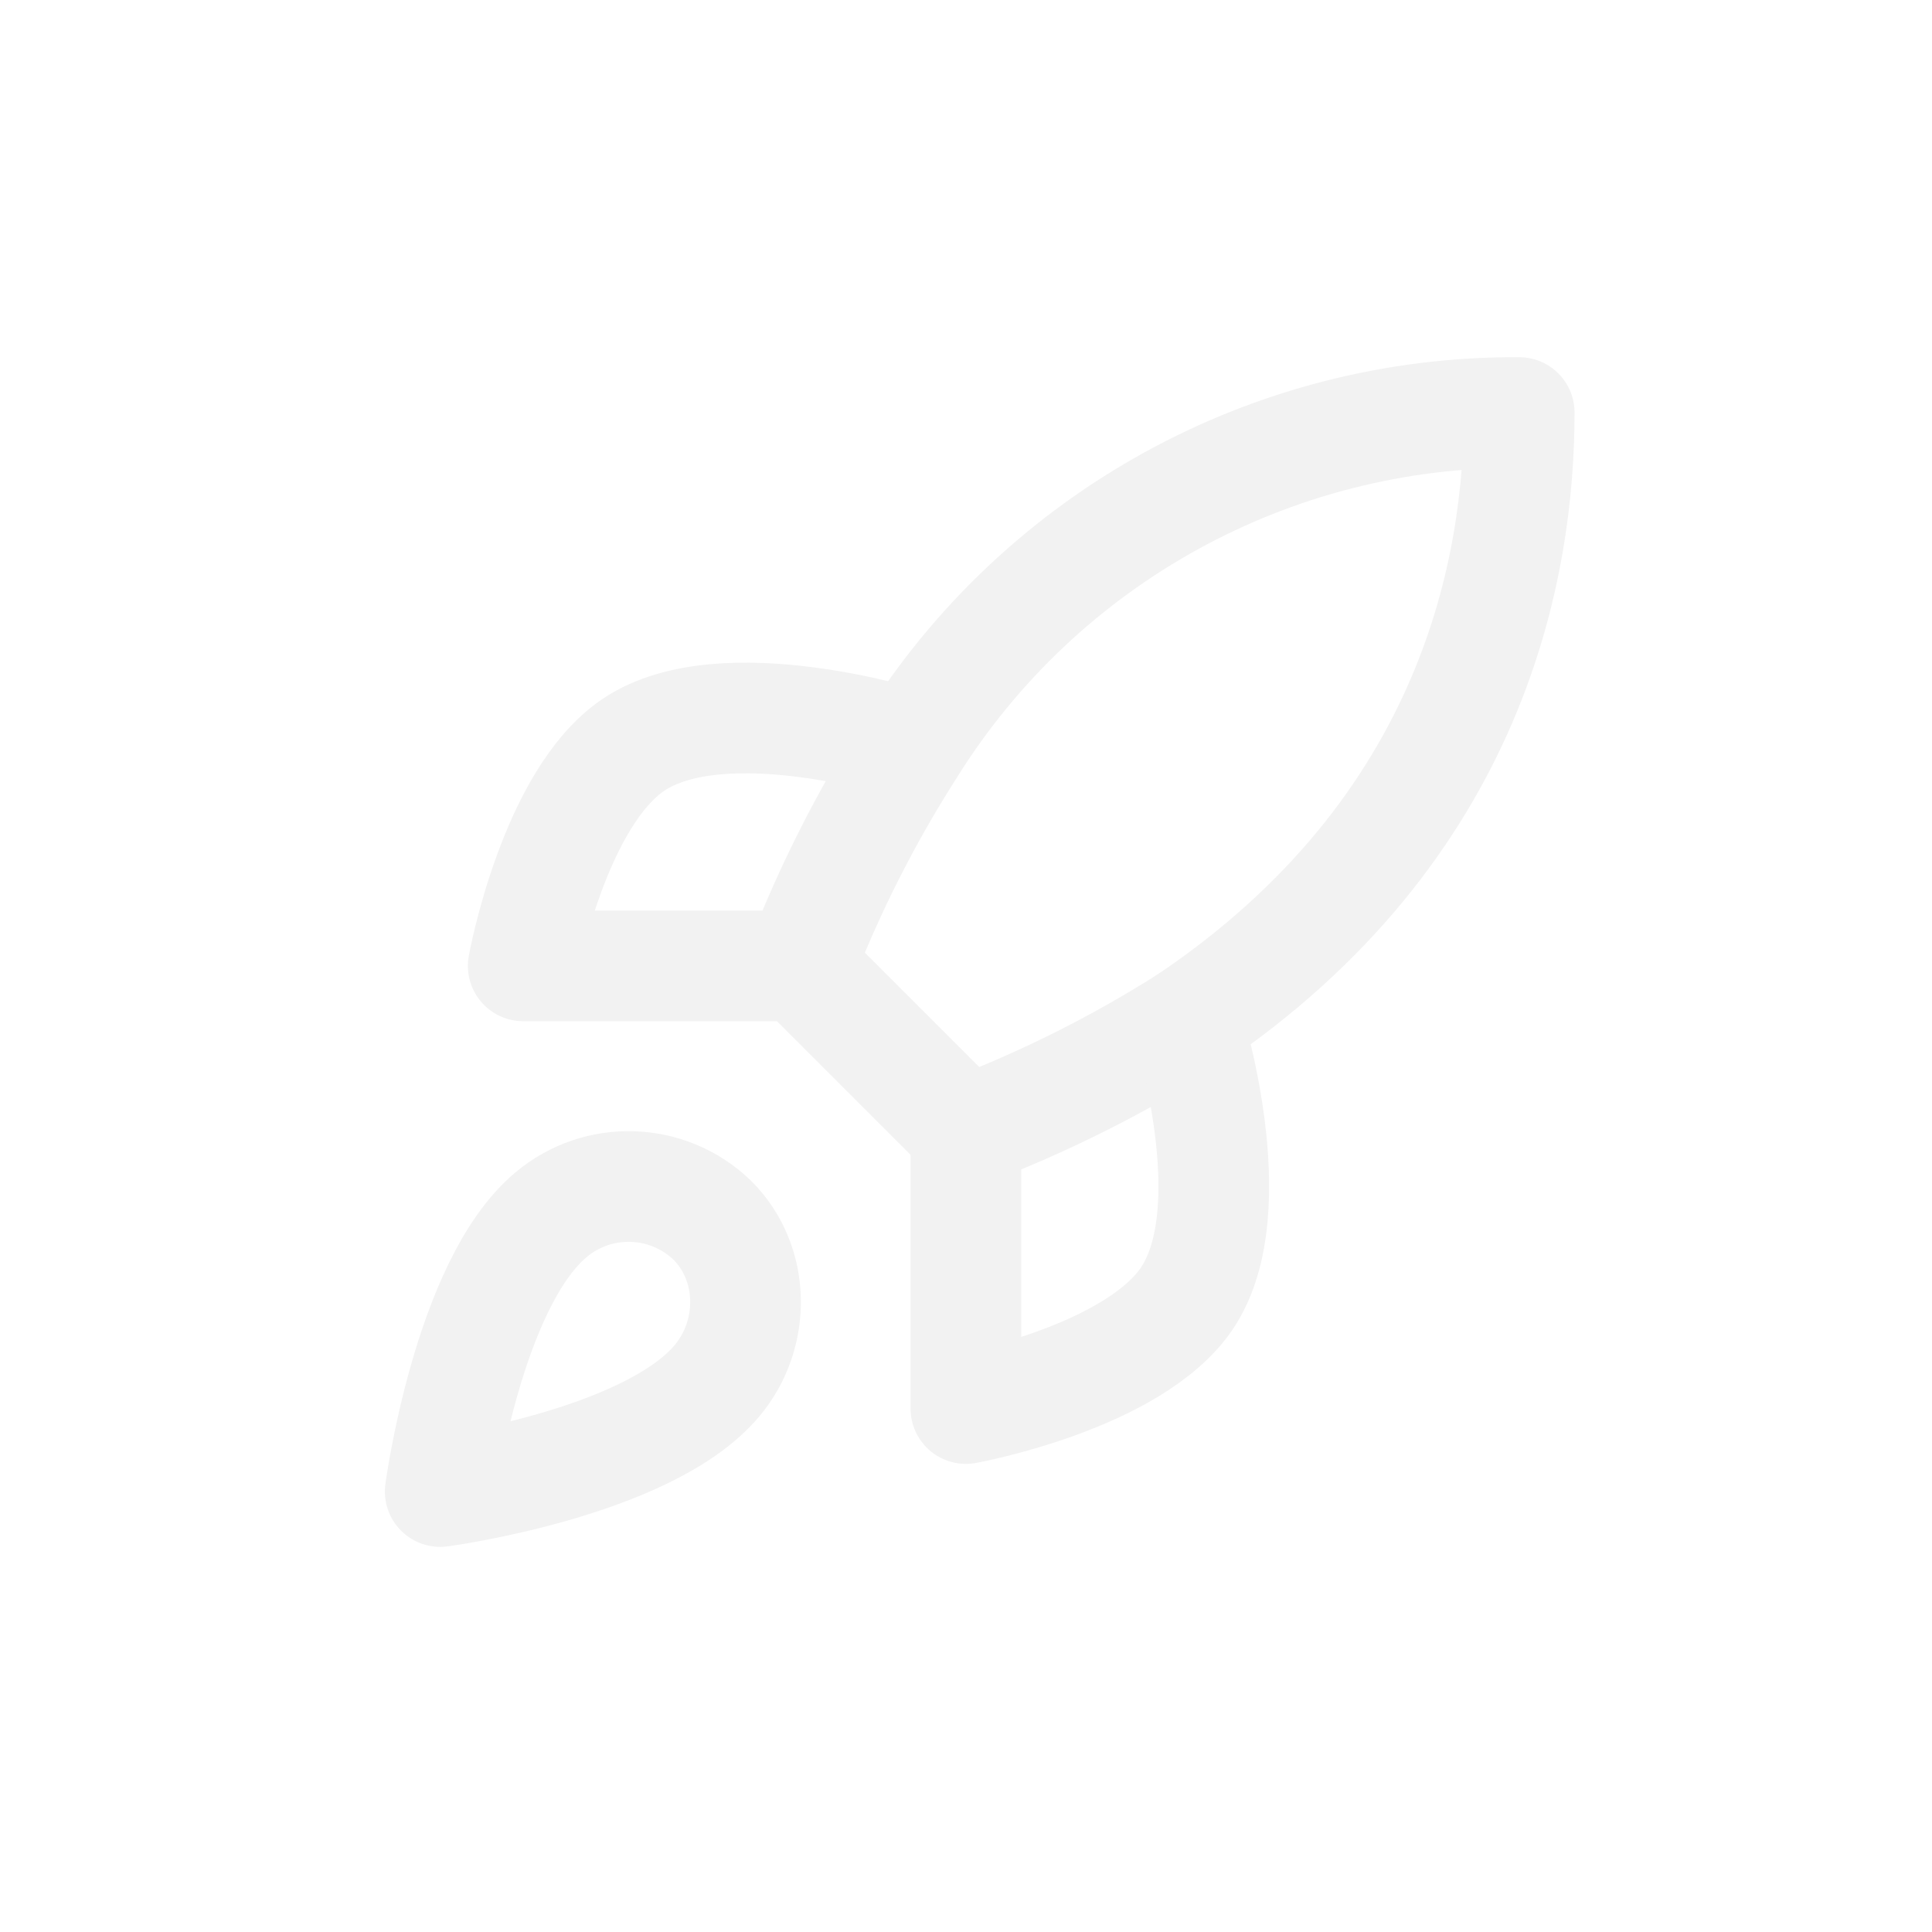
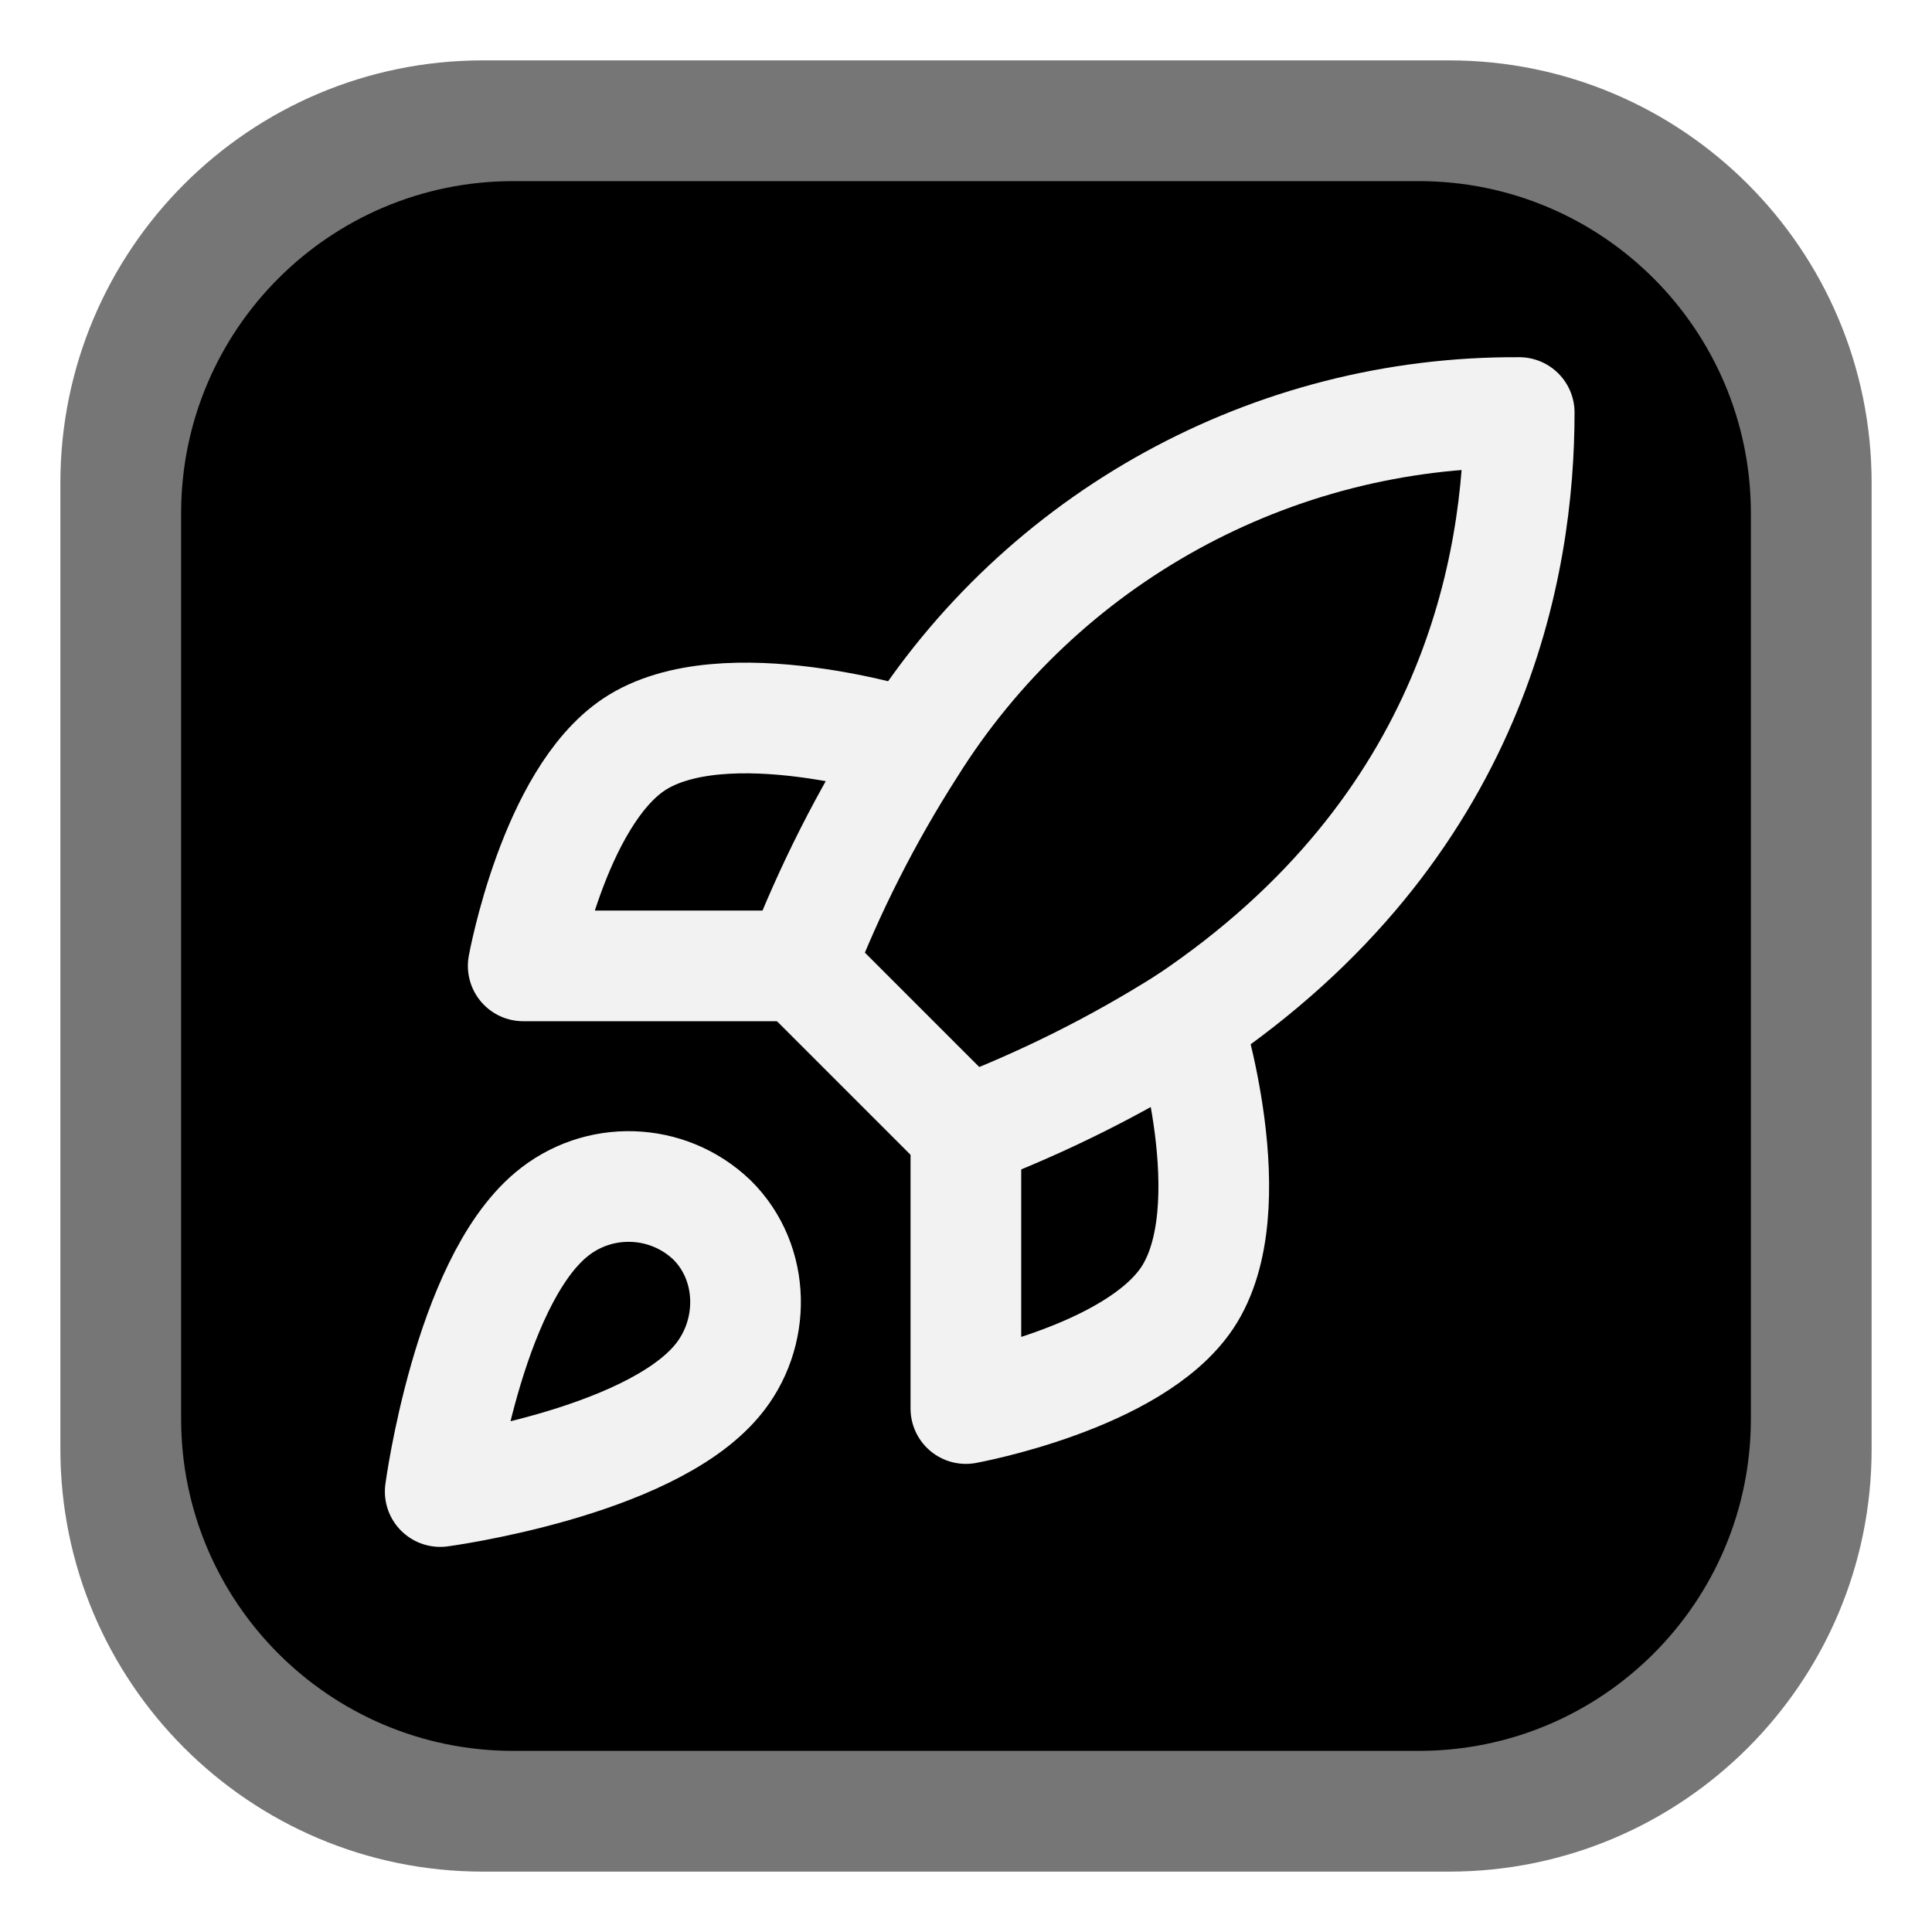
<svg xmlns="http://www.w3.org/2000/svg" viewBox="0 0 64 64">
+   <rect x="2" y="2" width="60" height="60" rx="14" fill="#767676" />
+   <rect x="6" y="6" width="52" height="52" rx="11" fill="#000000" />
  <g transform="translate(10,10) scale(1.833)" fill="none" stroke="#f2f2f2" stroke-width="2" stroke-linecap="round" stroke-linejoin="round">
    <path d="M4.5 16.5c-1.5 1.26-2 5-2 5s3.74-.5 5-2c.71-.84.7-2.13-.09-2.91a2.18 2.18 0 0 0-2.91-.09z" />
    <path d="m12 15-3-3a22 22 0 0 1 2-3.95A12.88 12.88 0 0 1 22 2c0 2.72-.78 7.5-6 11a22.35 22.35 0 0 1-4 2z" />
    <path d="M9 12H4s.55-3.03 2-4c1.62-1.08 5 0 5 0" />
    <path d="M12 15v5s3.03-.55 4-2c1.08-1.62 0-5 0-5" />
  </g>
</svg>
